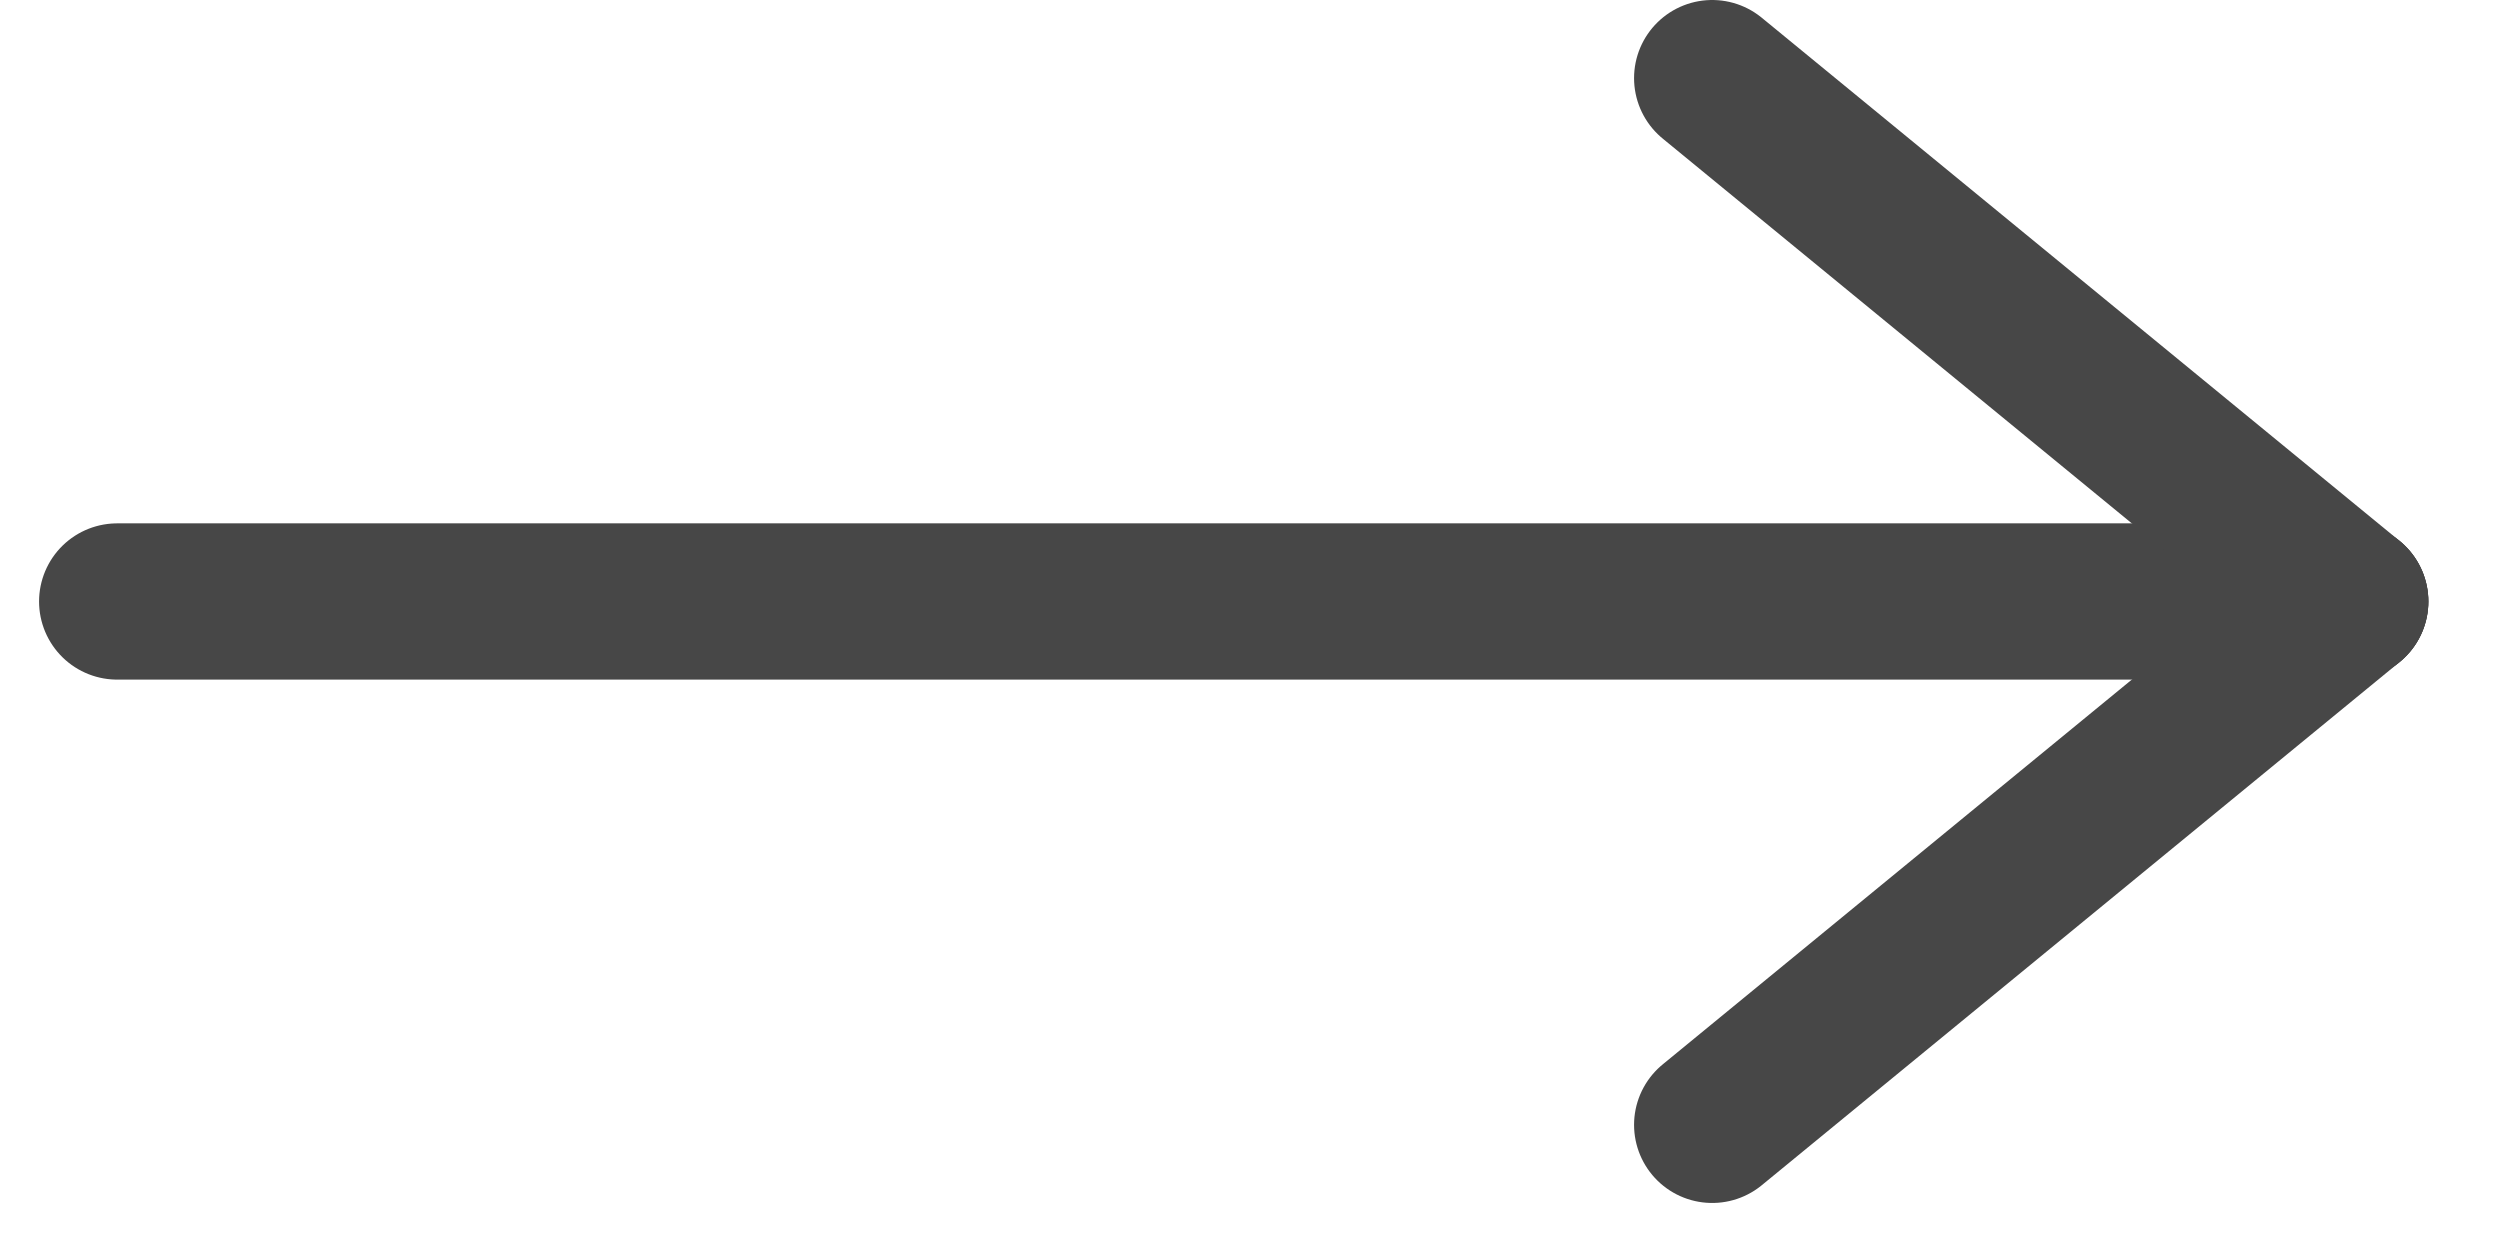
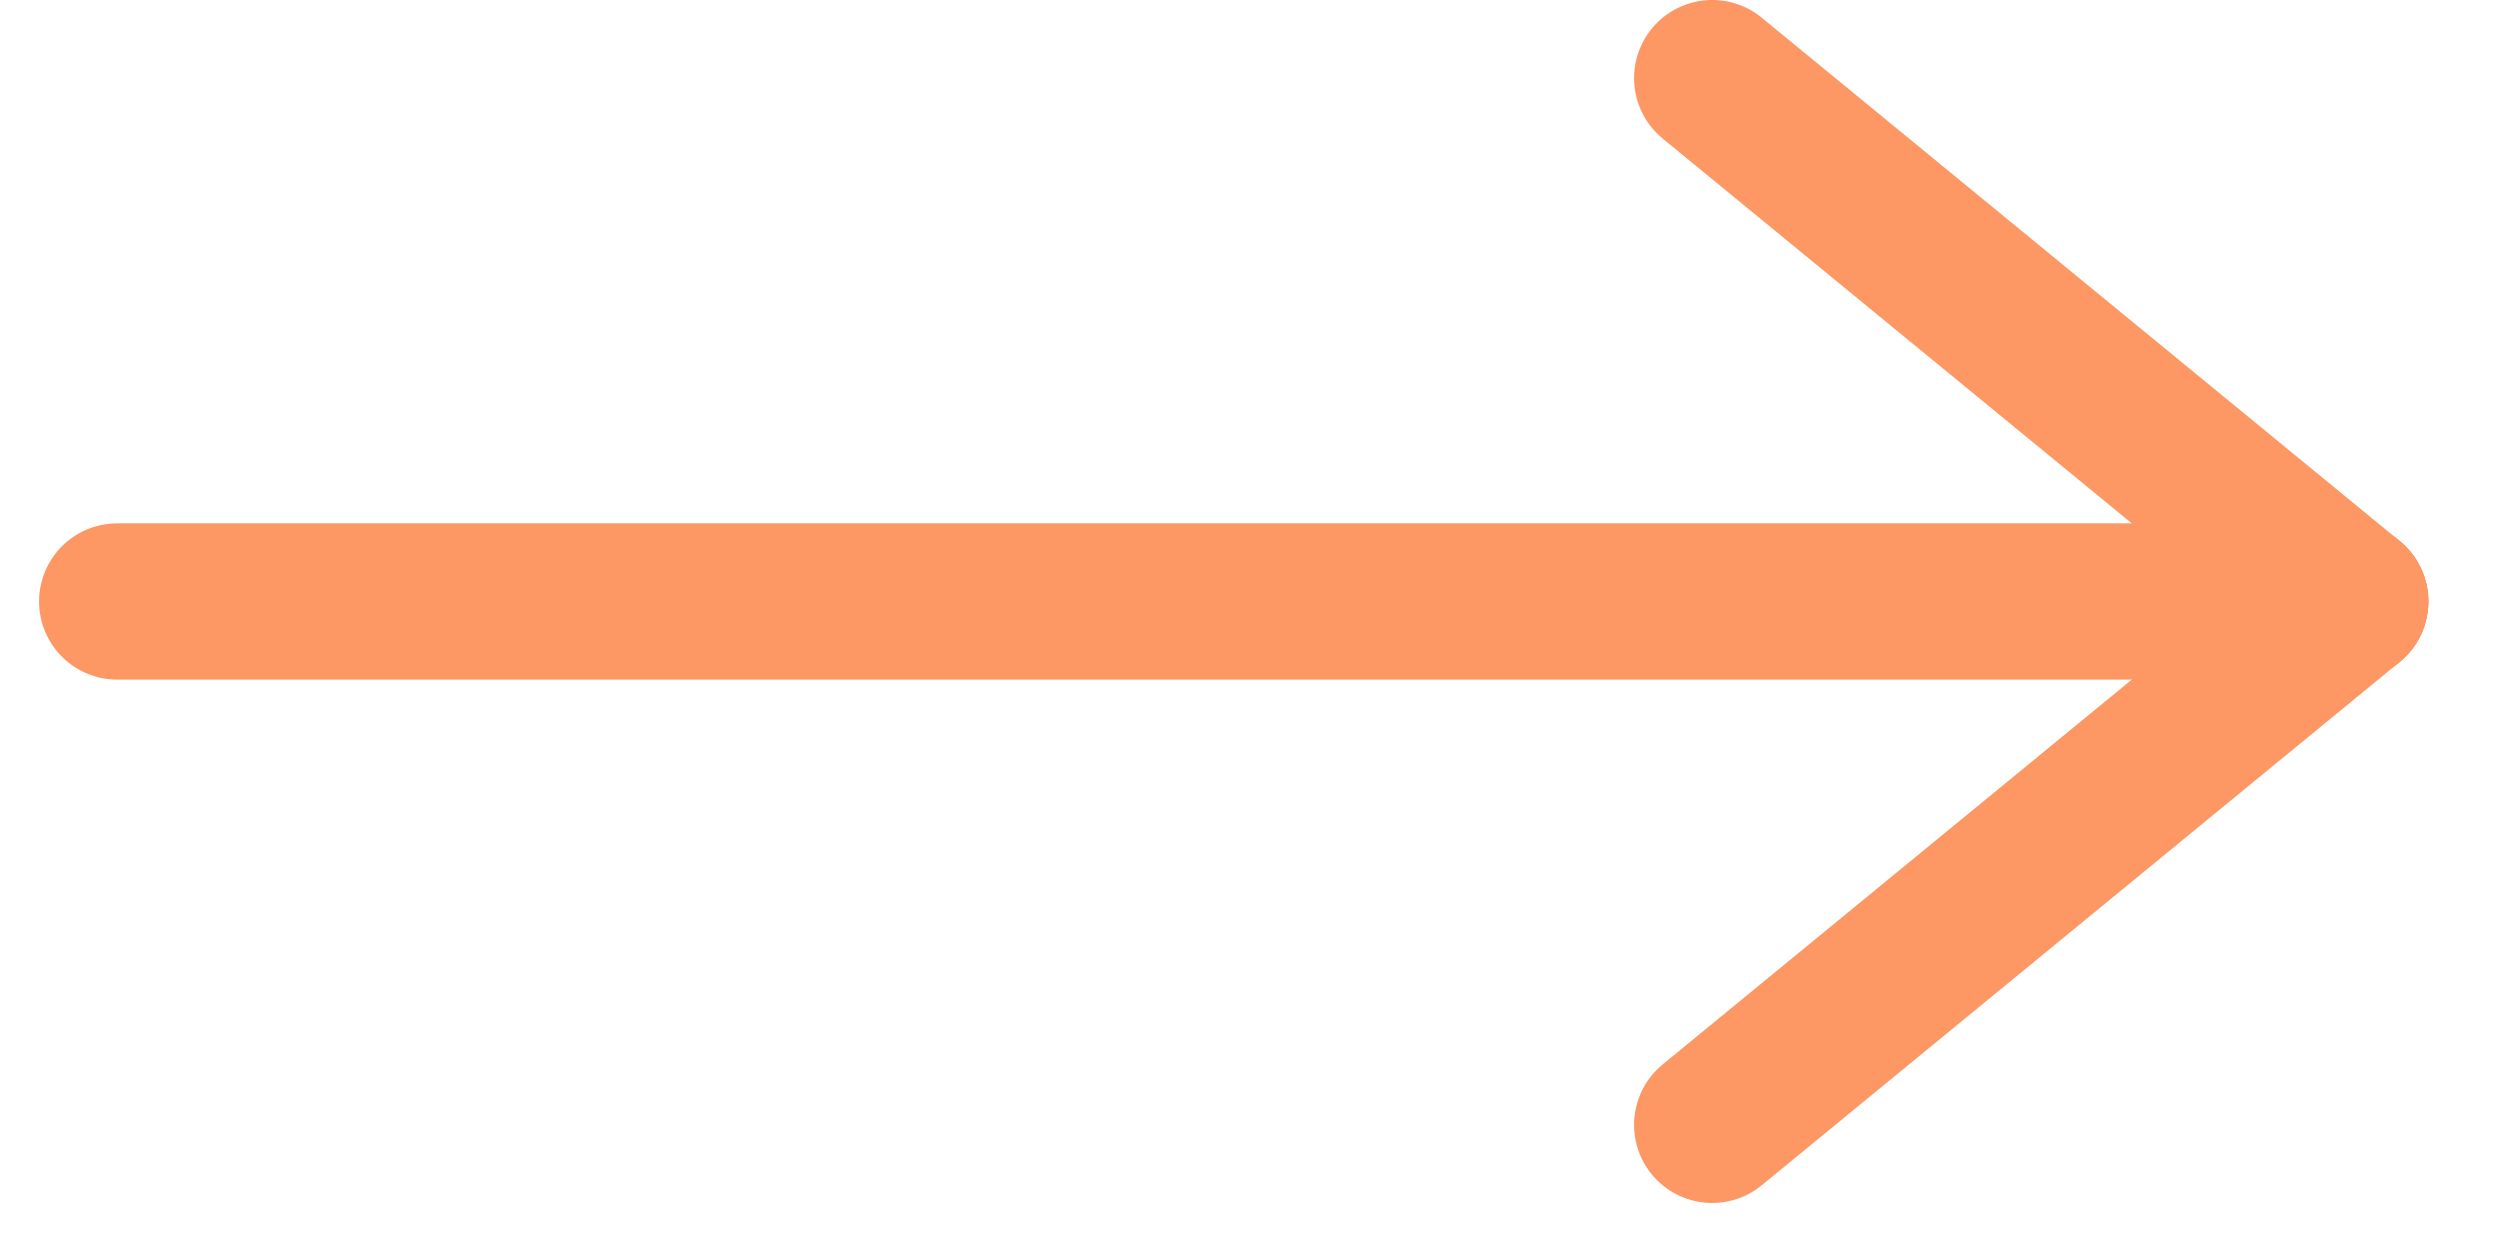
<svg xmlns="http://www.w3.org/2000/svg" width="32" height="16" viewBox="0 0 32 16" fill="none">
-   <path d="M1.5 7.699H30.083" stroke="#474747" stroke-width="2" stroke-linecap="round" stroke-linejoin="round" />
-   <path d="M21.916 14.398L30.083 7.699" stroke="#474747" stroke-width="2" stroke-linecap="round" stroke-linejoin="round" />
-   <path d="M21.916 1L30.083 7.699" stroke="#474747" stroke-width="2" stroke-linecap="round" stroke-linejoin="round" />
+   <path d="M1.5 7.699H30.083" stroke="#FD9763" stroke-width="2" stroke-linecap="round" stroke-linejoin="round" />
+   <path d="M21.916 14.398L30.083 7.699" stroke="#FD9763" stroke-width="2" stroke-linecap="round" stroke-linejoin="round" />
+   <path d="M21.916 1L30.083 7.699" stroke="#FD9763" stroke-width="2" stroke-linecap="round" stroke-linejoin="round" />
</svg>
